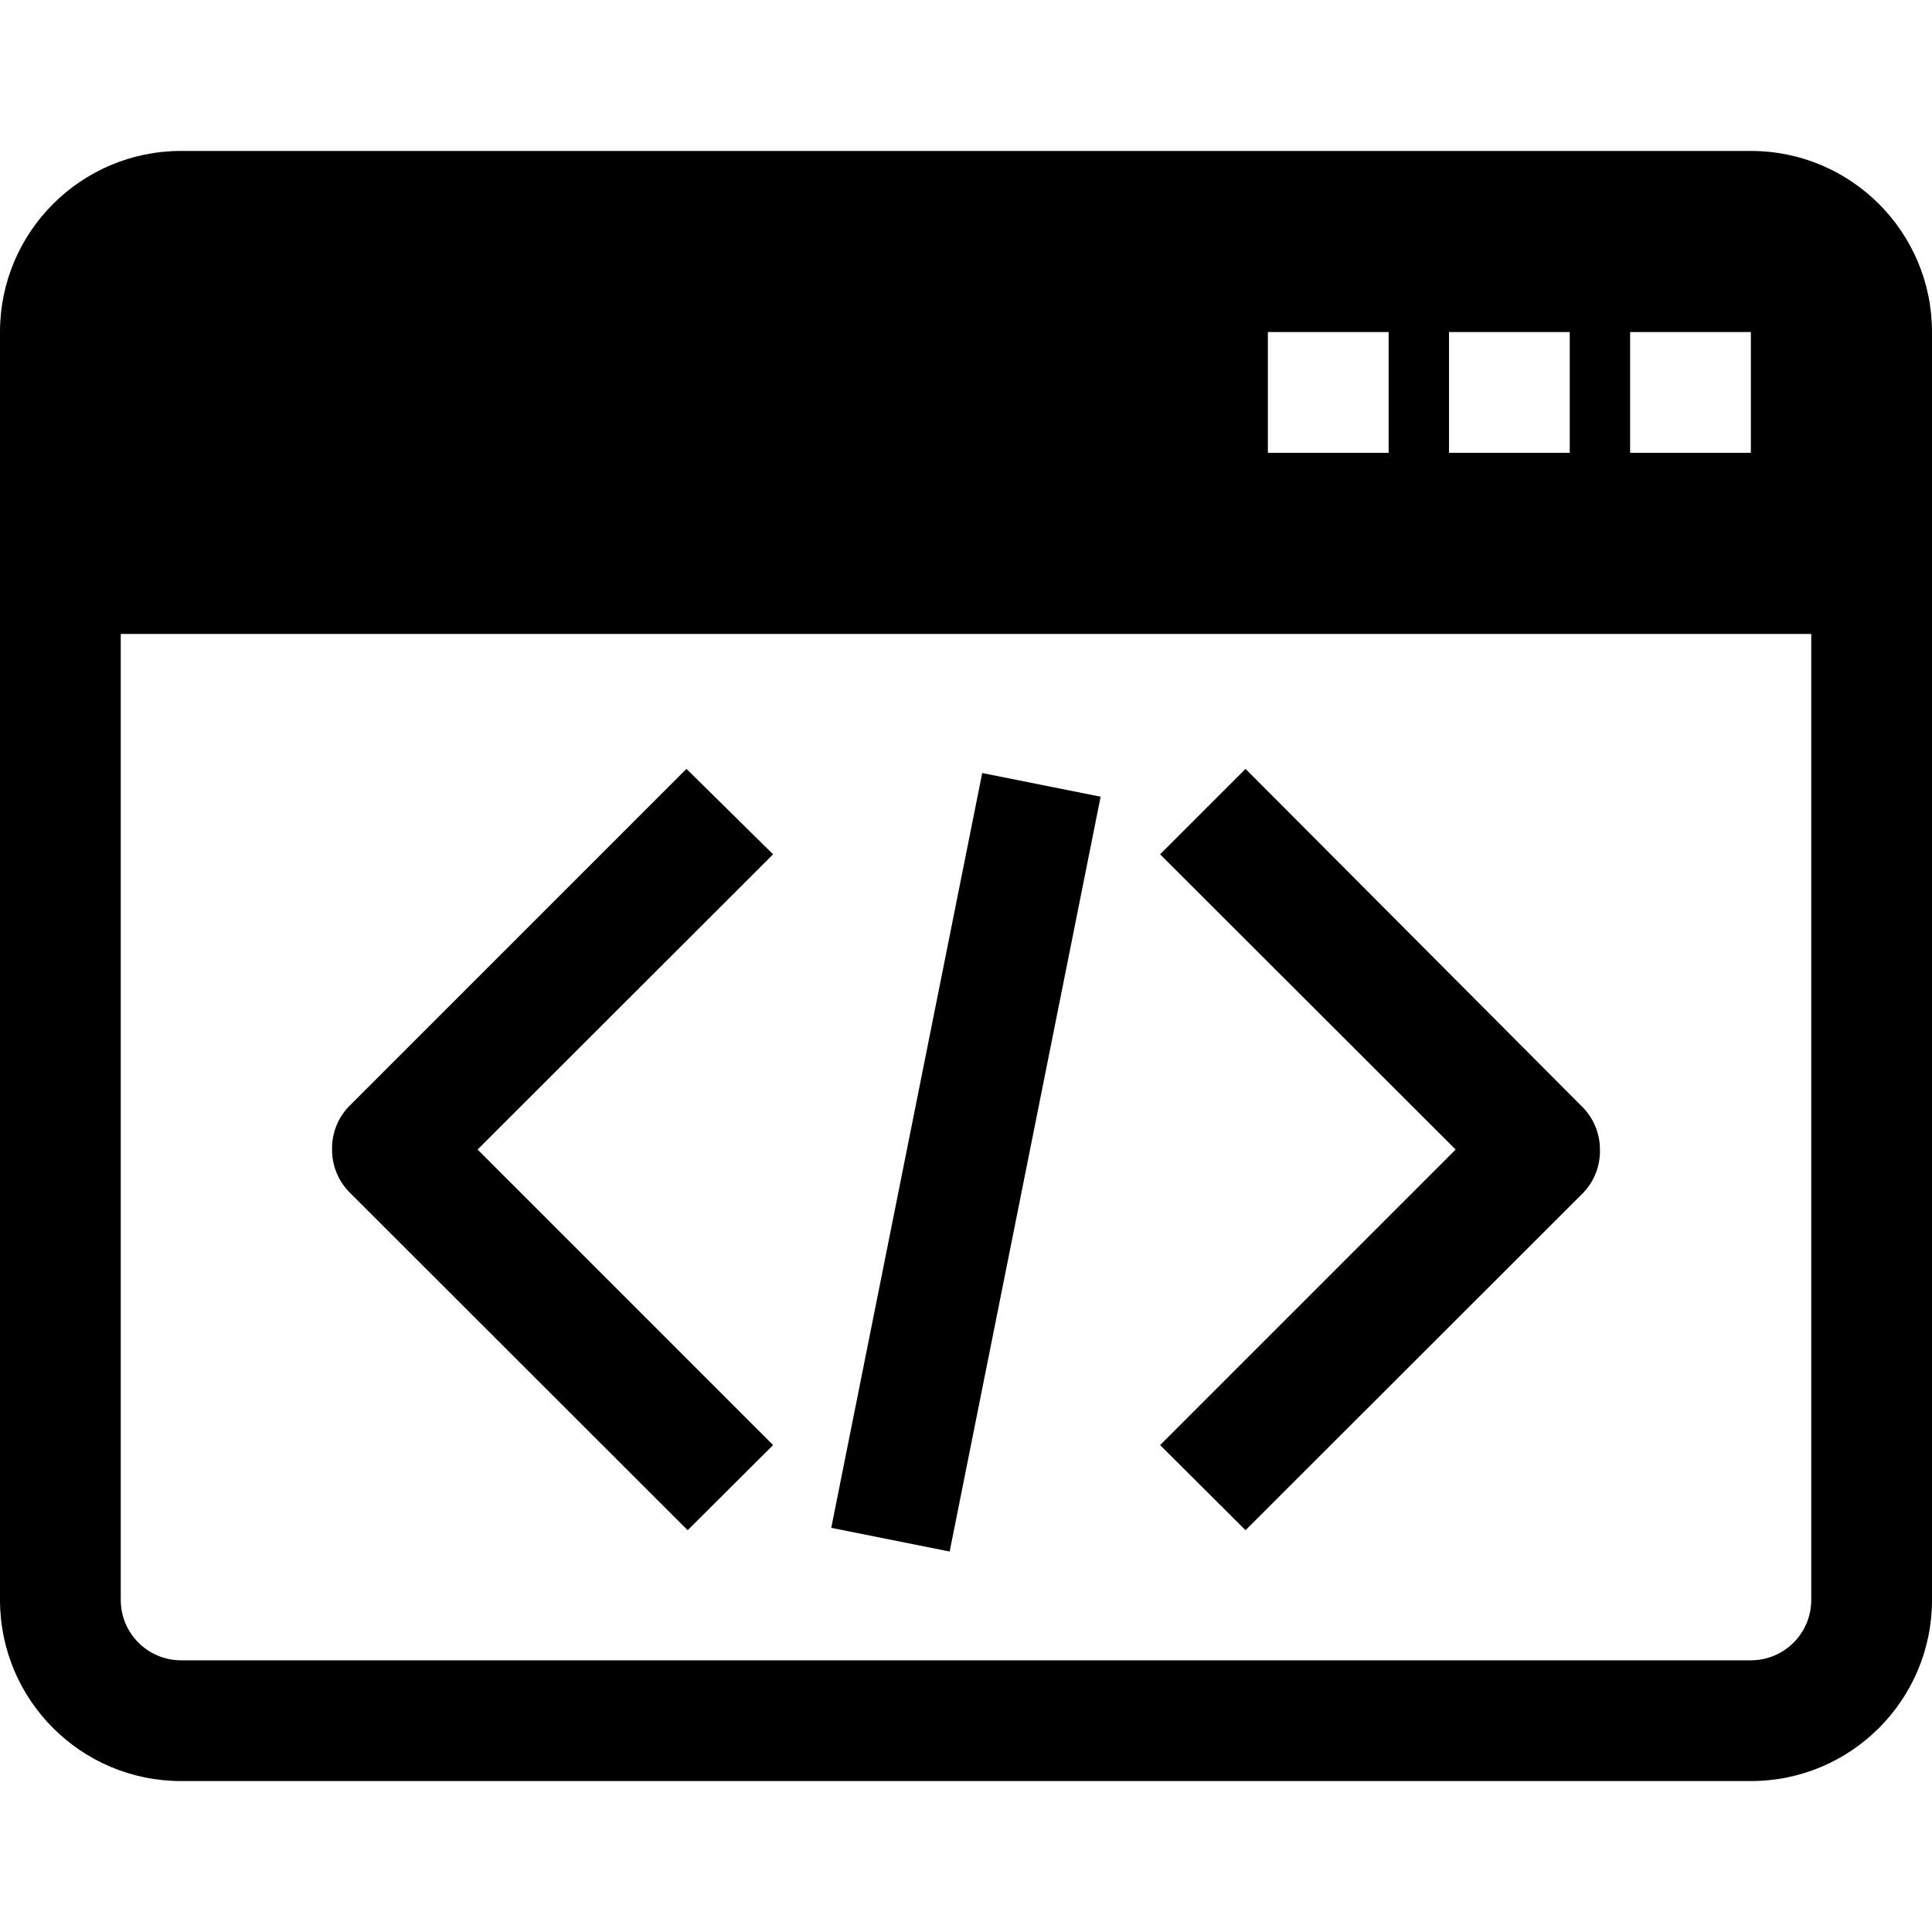
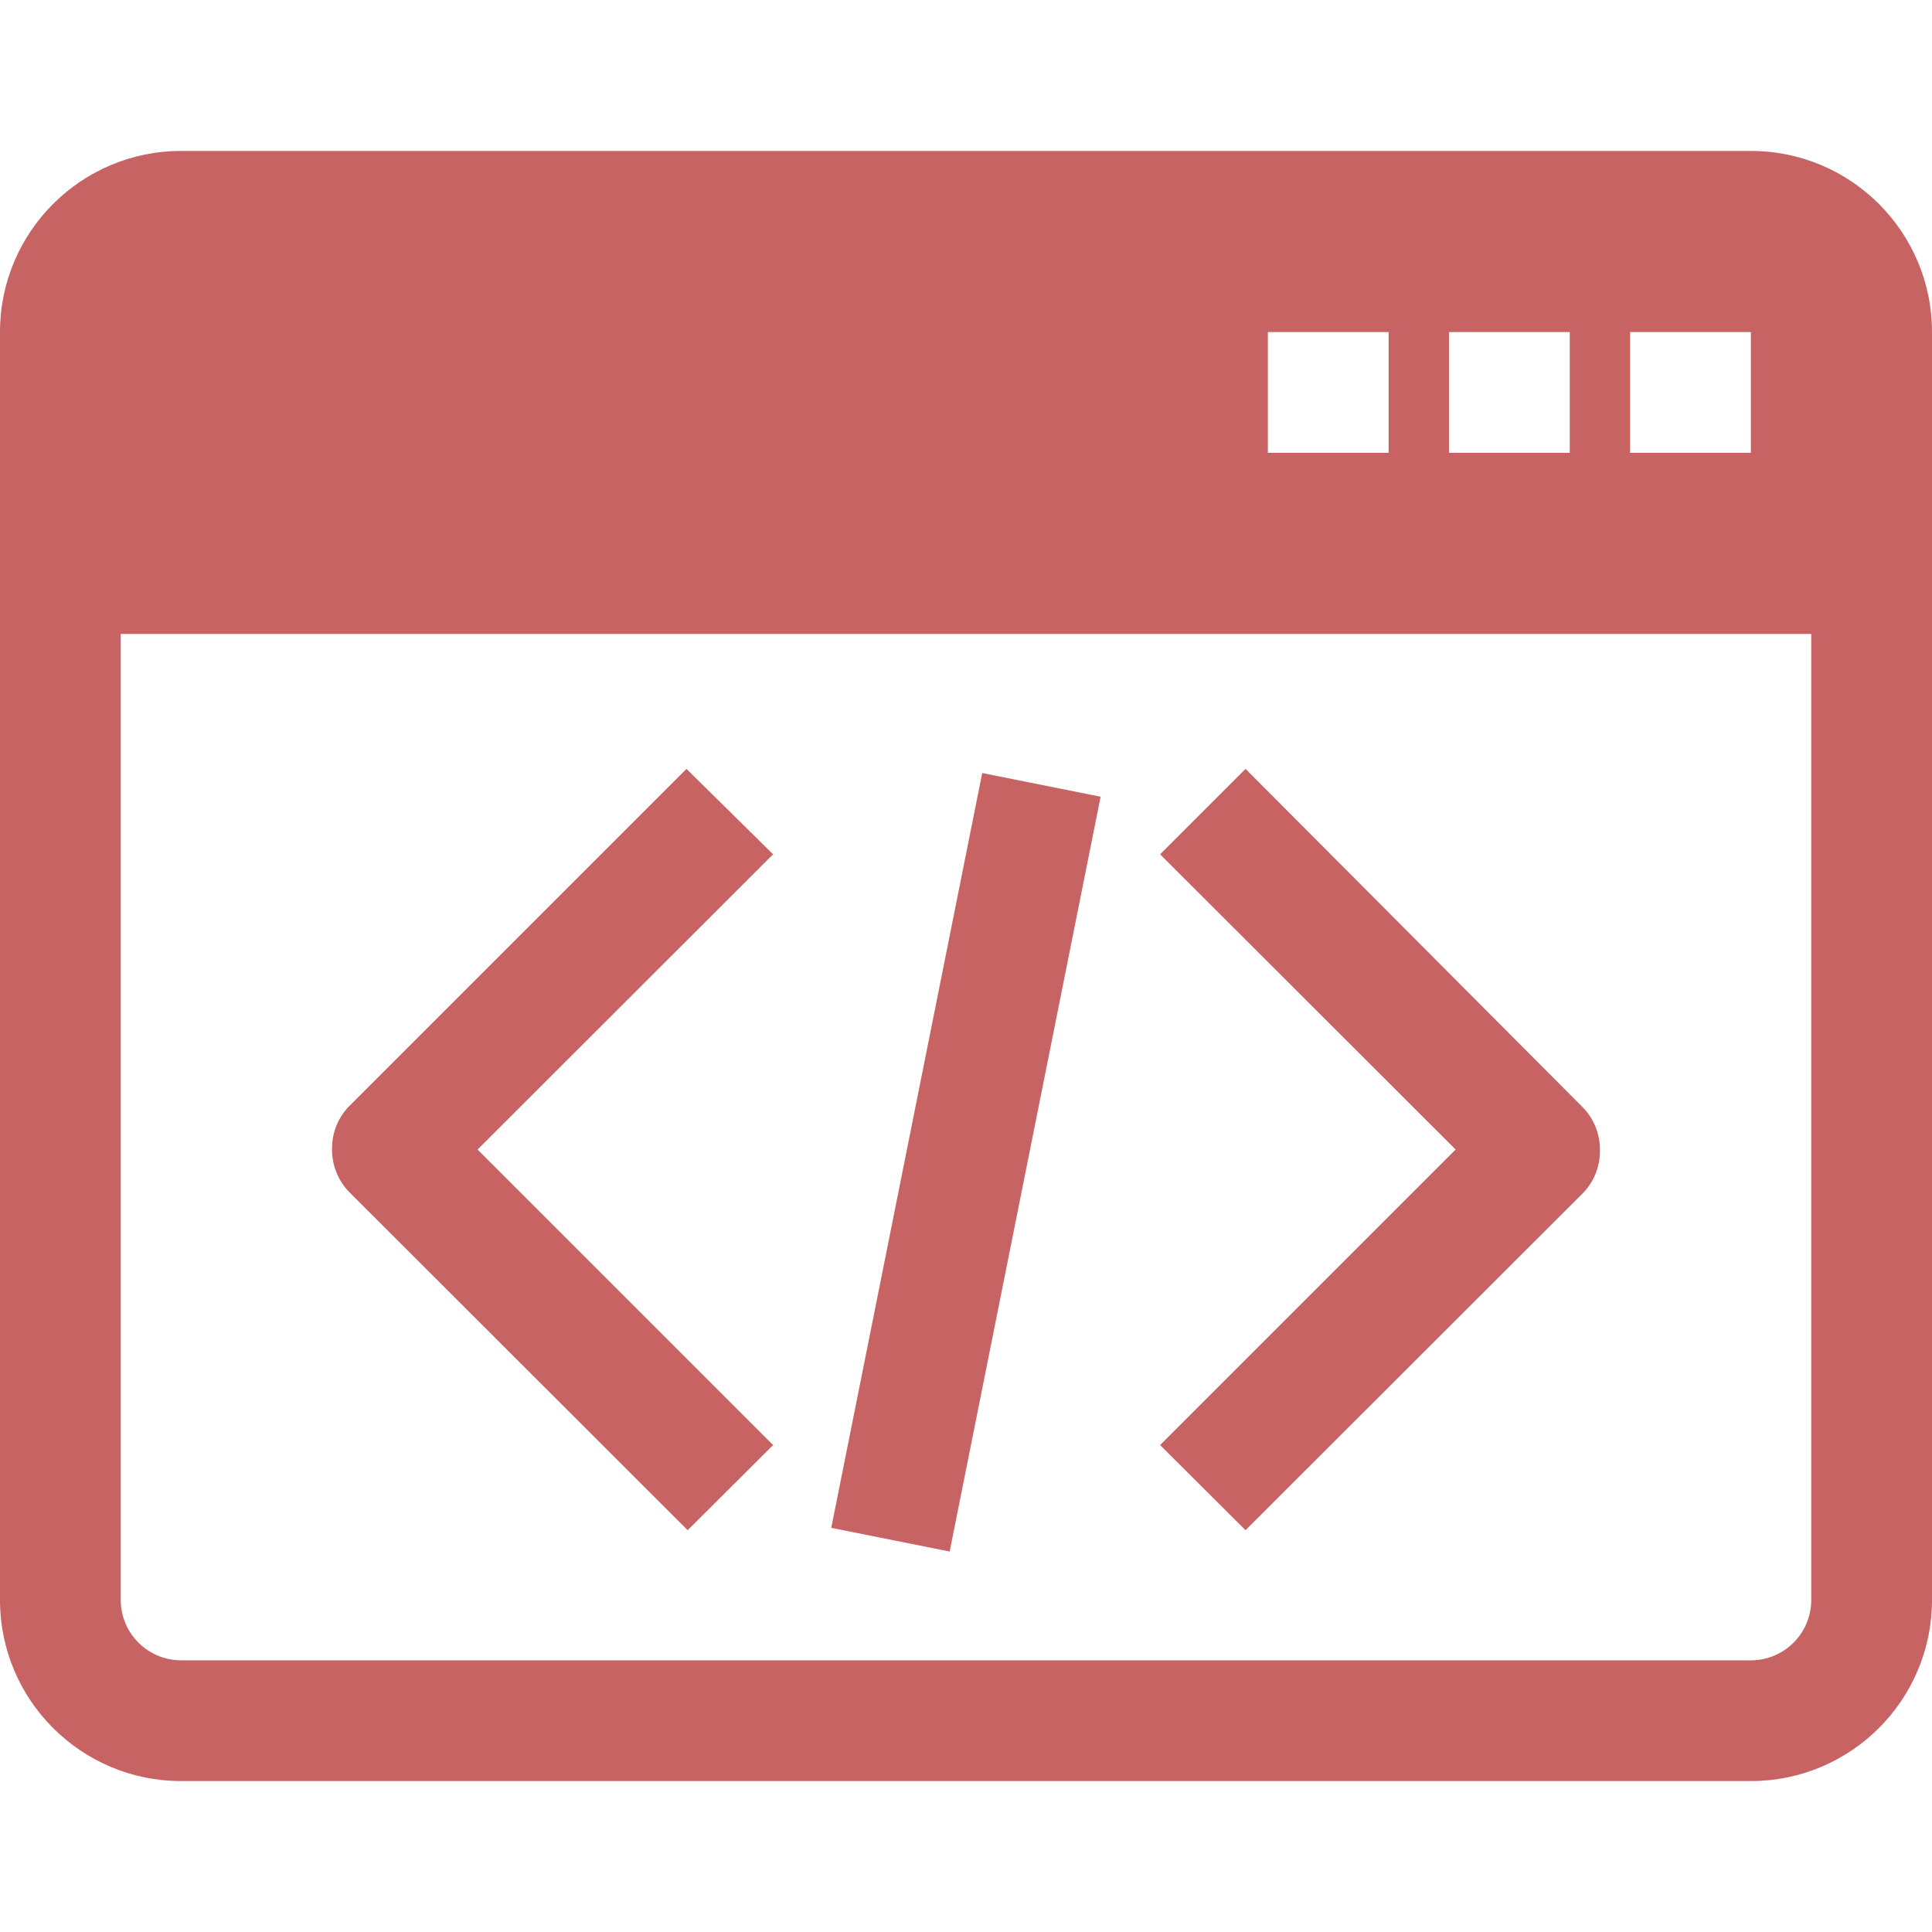
- <svg xmlns="http://www.w3.org/2000/svg" viewBox="0 0 64 64">
+ <svg xmlns="http://www.w3.org/2000/svg" fill="#c76363" viewBox="0 0 64 64">
  <path d="M58,5H6a6,6,0,0,0-6,6V53a6,6,0,0,0,6,6H58a6,6,0,0,0,6-6V11A6,6,0,0,0,58,5Zm-4,6h4v4H54Zm-6,0h4v4H48Zm-6,0h4v4H42ZM60,53a2,2,0,0,1-2,2H6a2,2,0,0,1-2-2V21H60Z" />
  <path d="M22.74 25.47l-11.2 11.2A2 2 0 0 0 11 38.08a2 2 0 0 0 .58 1.42l11.2 11.19 2.83-2.82-9.79-9.79 9.79-9.78zM41.26 25.47L38.43 28.3l9.79 9.78-9.79 9.79 2.83 2.82L52.46 39.5A2 2 0 0 0 53 38.08a2 2 0 0 0-.58-1.41z" />
  <rect width="25.5" height="4" x="19.25" y="36.5" transform="rotate(-78.69 32 38.502)" />
</svg>
